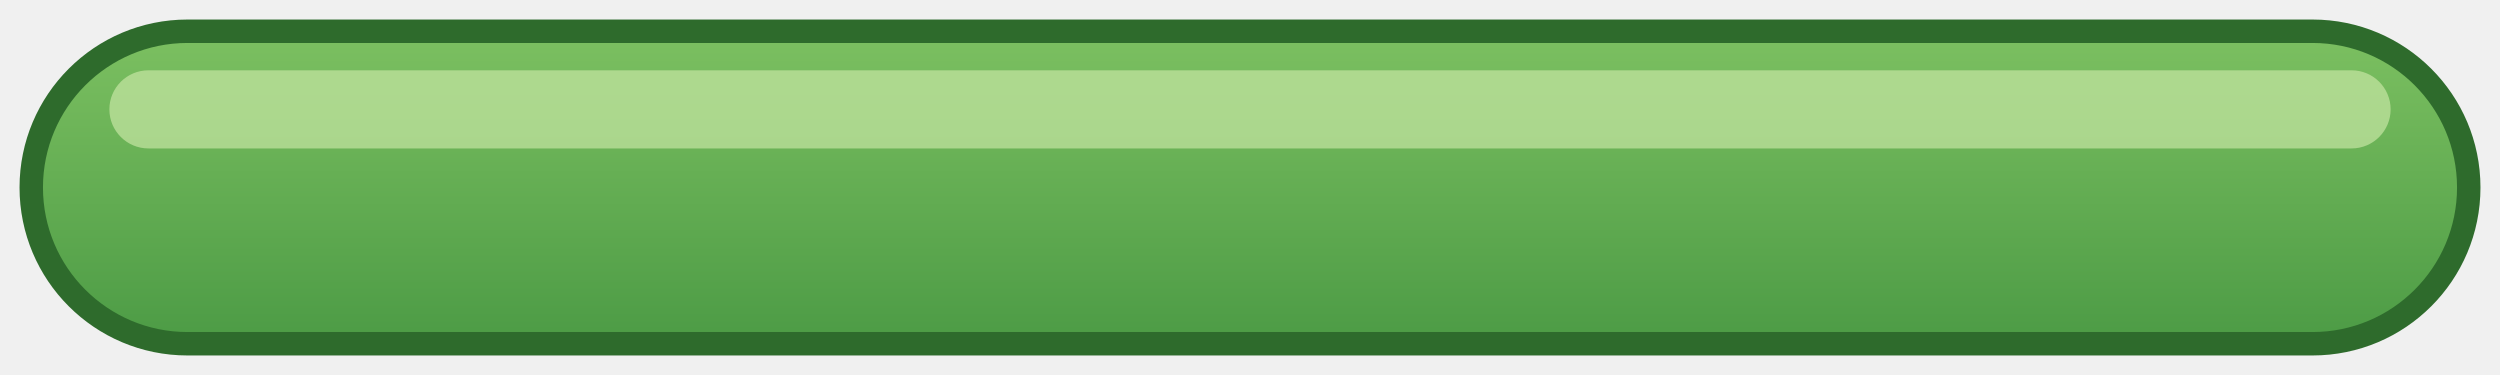
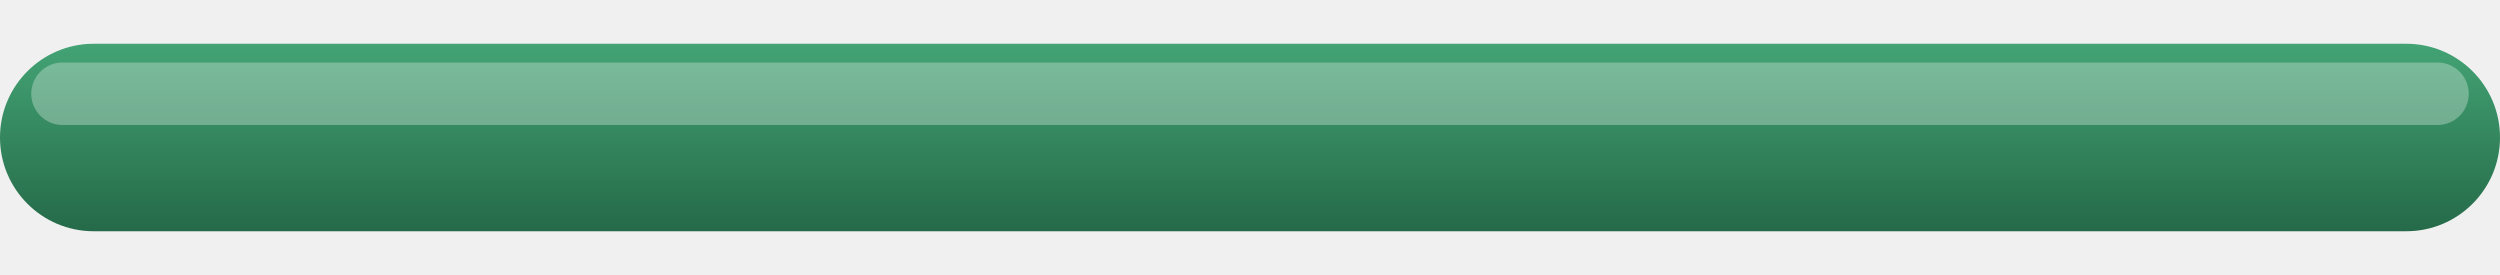
- <svg xmlns="http://www.w3.org/2000/svg" viewBox="0 0 320 48" width="320" height="48">
+ <svg xmlns="http://www.w3.org/2000/svg" width="400" height="44" viewBox="0 0 400 44">
  <defs>
-     <linearGradient id="pf" x1="0" y1="0" x2="0" y2="1">
-       <stop offset="0" stop-color="#7CC061" />
-       <stop offset="1" stop-color="#4C9B45" />
+     <linearGradient id="fill" x1="0" y1="0" x2="0" y2="1">
+       <stop offset="0" stop-color="#43A374" />
+       <stop offset="1" stop-color="#256A49" />
    </linearGradient>
  </defs>
-   <rect x="4" y="4" width="312" height="40" rx="20" fill="url(#pf)" stroke="#2E6B2C" stroke-width="3" />
-   <rect x="14" y="9" width="292" height="10" rx="5" fill="#CDE9A9" opacity=".65" />
+   <rect x="0" y="7" width="400" height="30" rx="15" fill="url(#fill)" />
+   <rect x="5" y="10" width="390" height="10" rx="5" fill="#FFFFFF" opacity="0.3" />
</svg>
